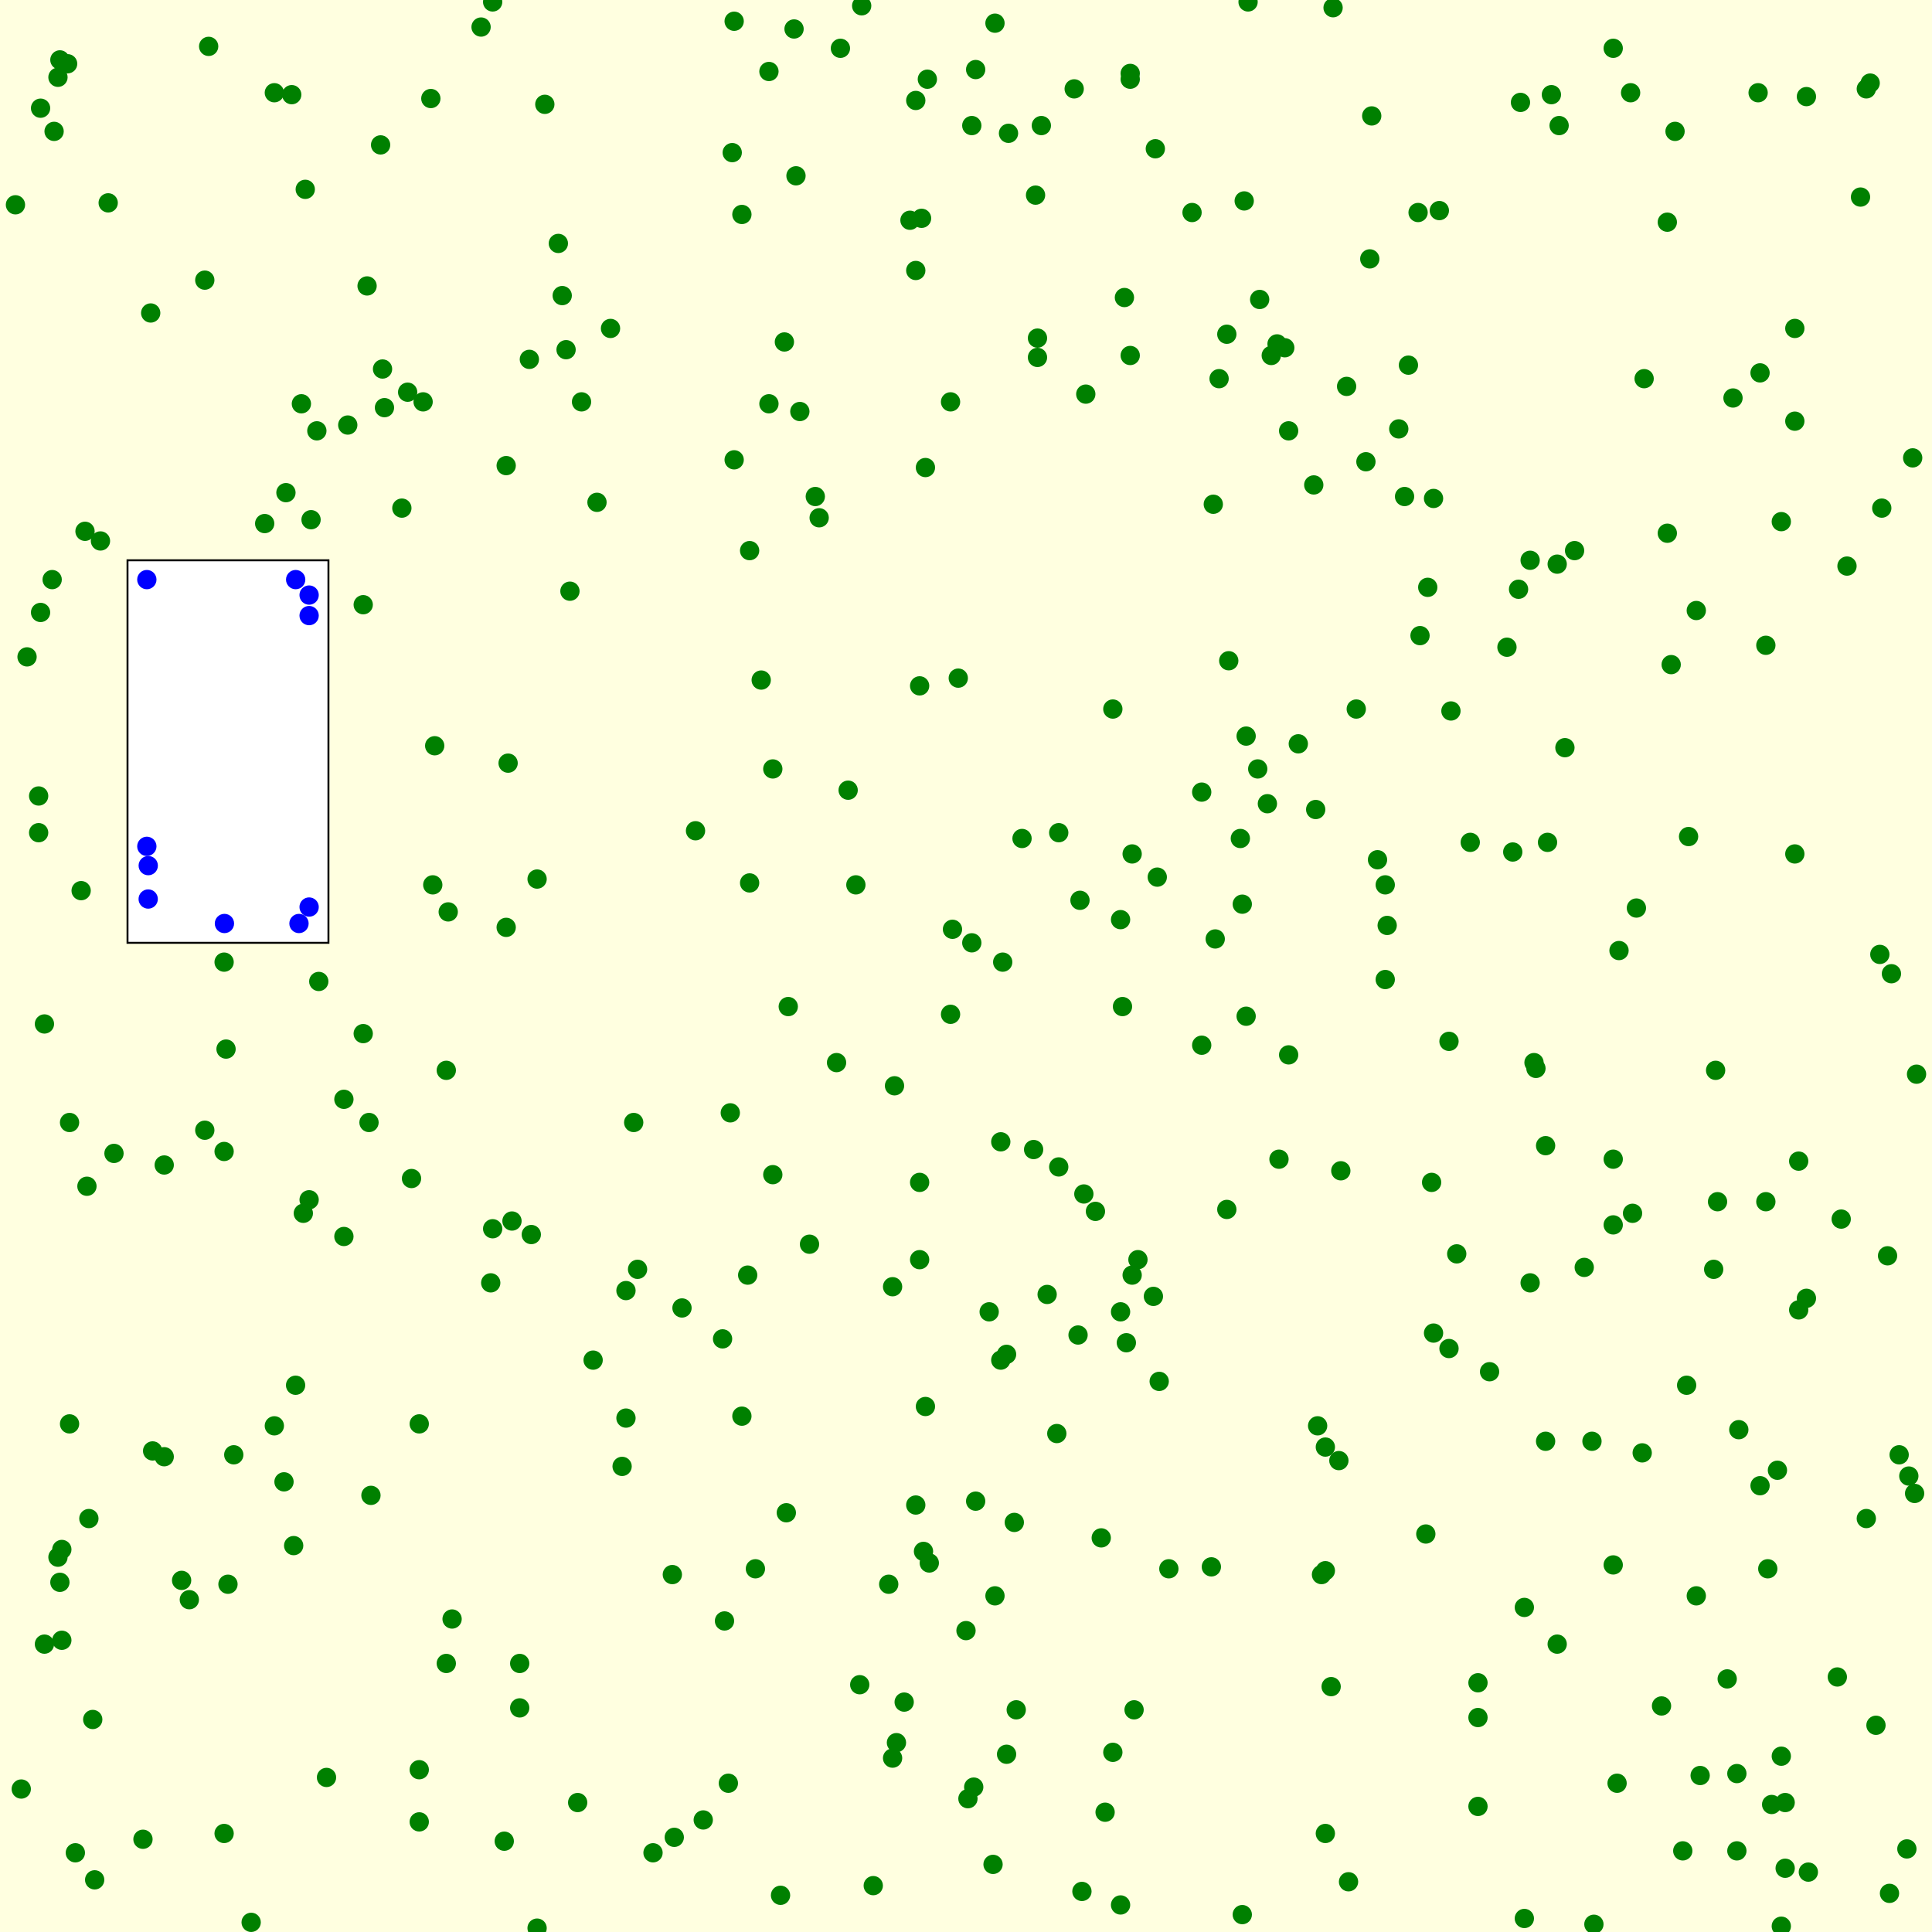
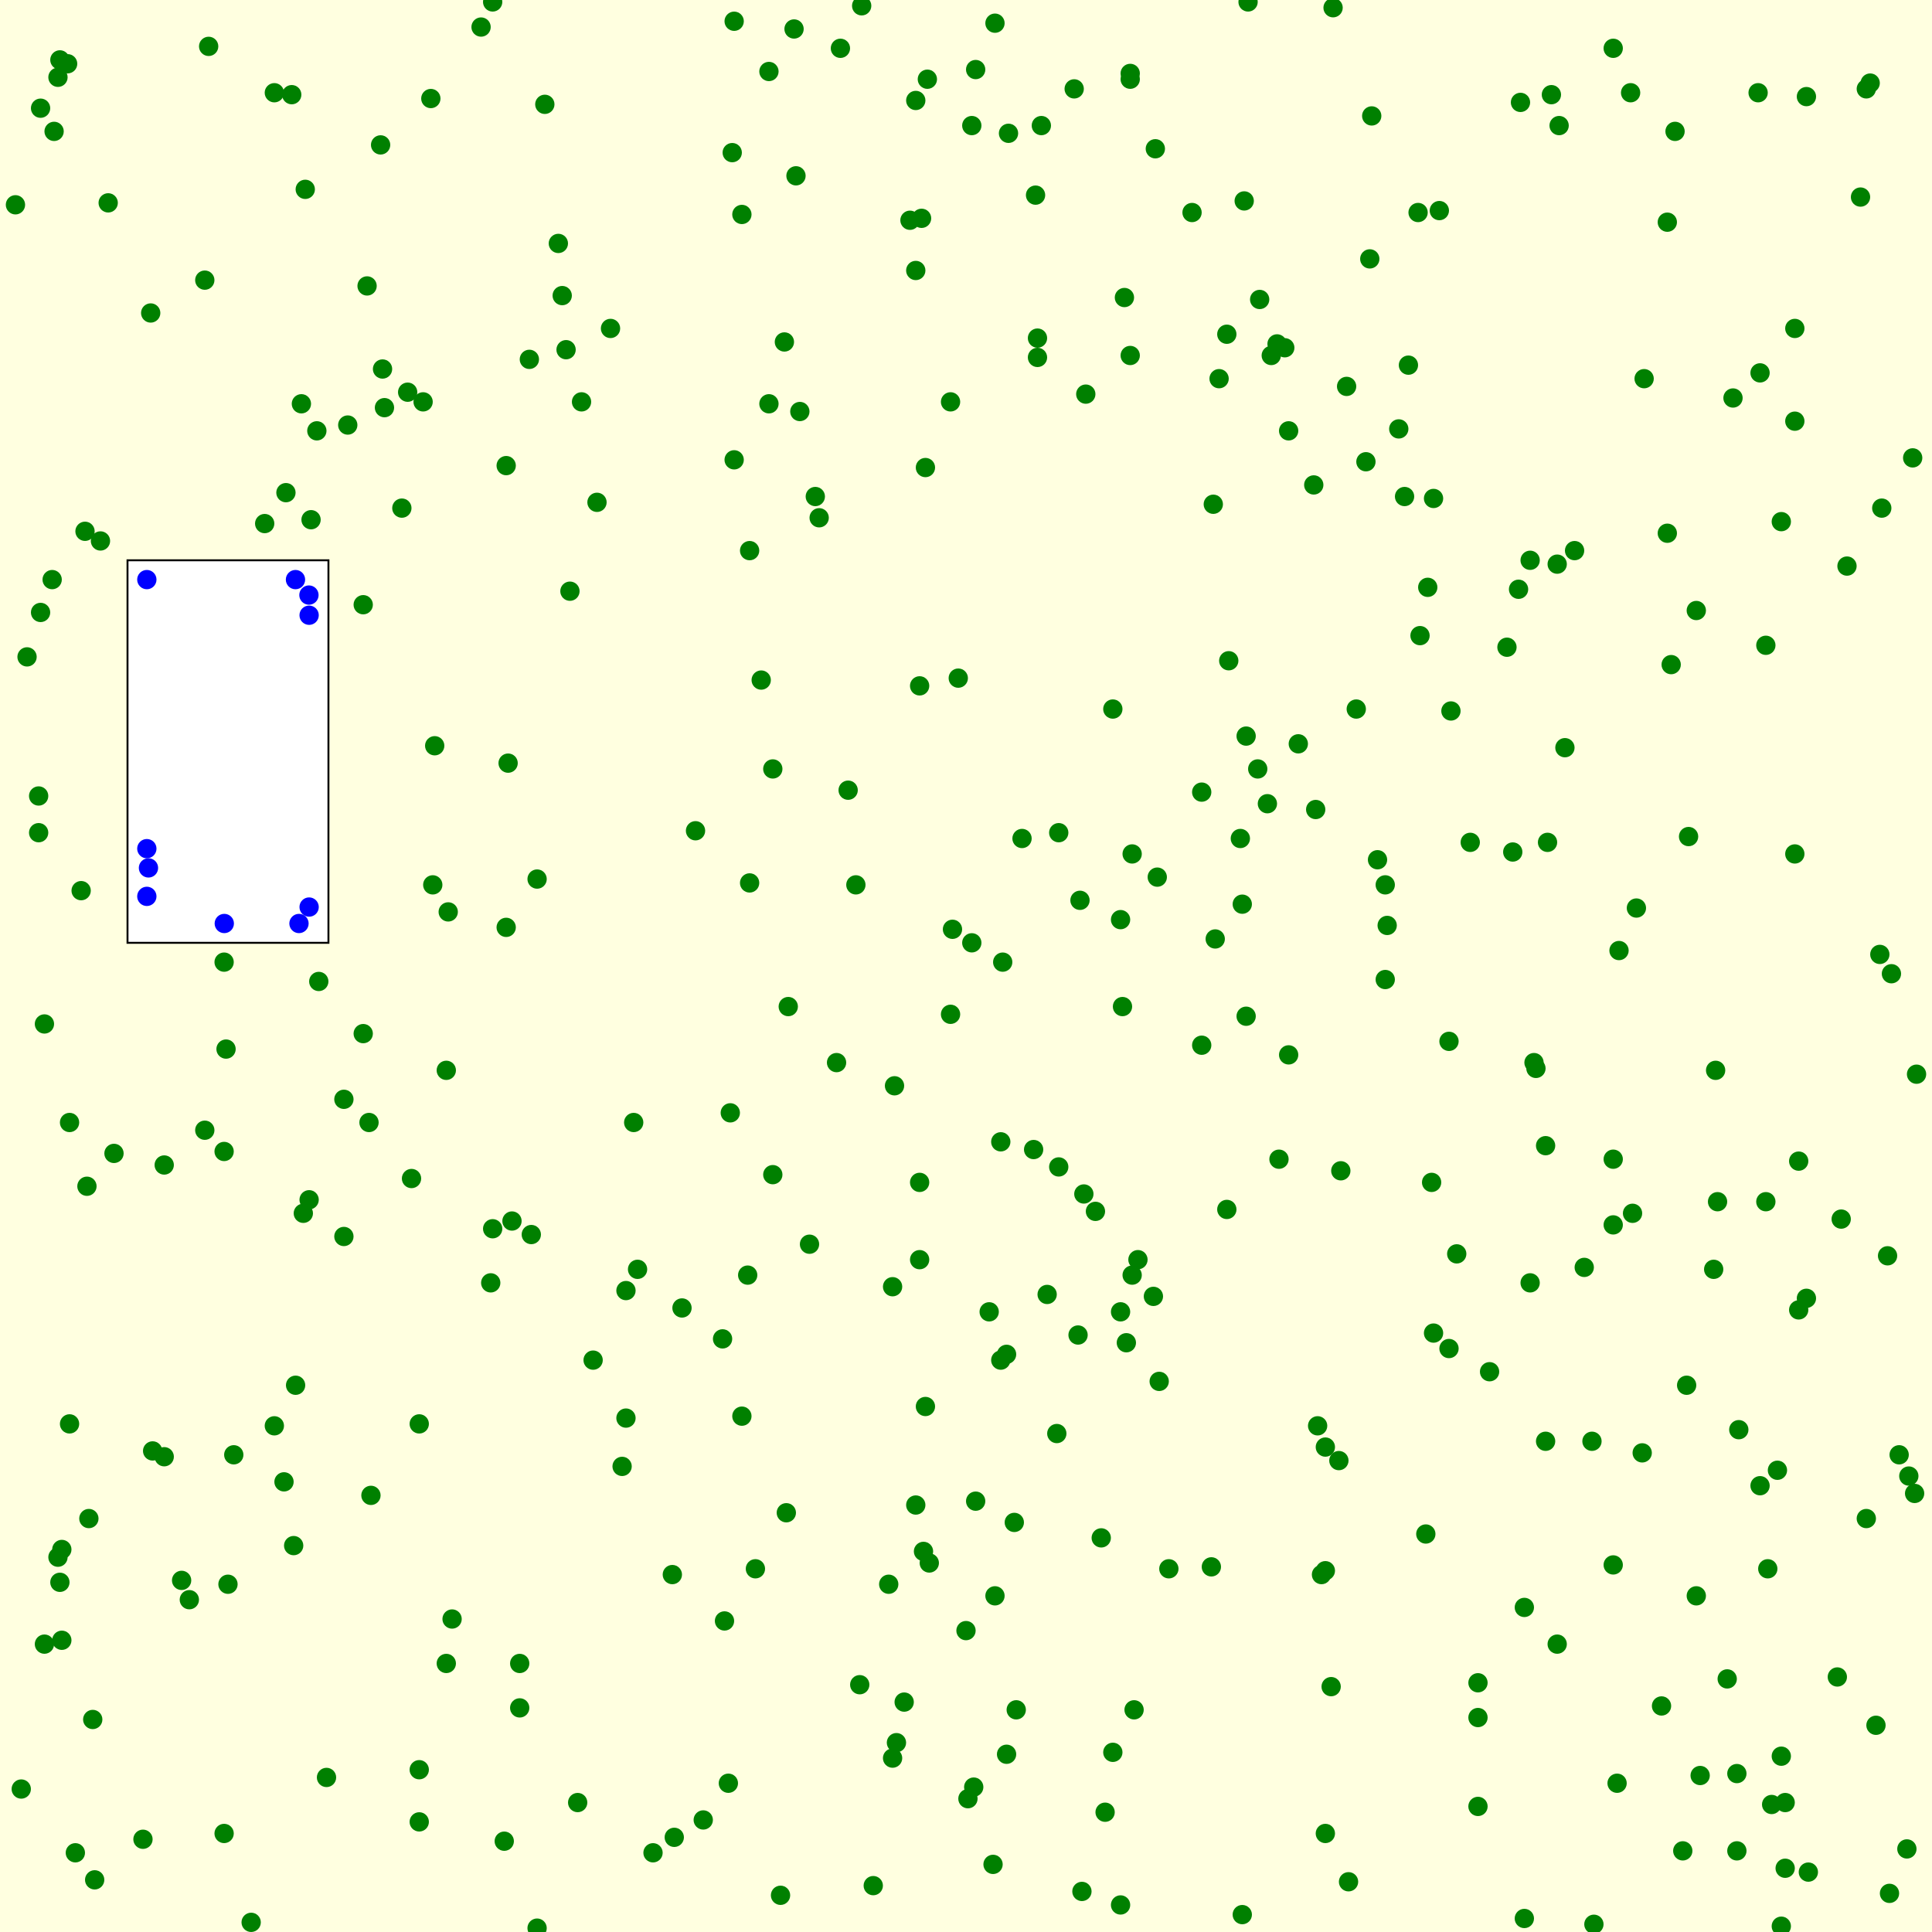
<svg xmlns="http://www.w3.org/2000/svg" viewBox="0 0 1000 1000">
  <rect x="0" y="0" width="1000" height="1000" fill="lightyellow" stroke="none " />
  <rect x="66" y="290" width="104" height="198" fill="white" stroke="black " />
  <circle cx="116" cy="498" r="5" fill="green" stroke="none" />
  <circle cx="492" cy="525" r="5" fill="green" stroke="none" />
  <circle cx="46" cy="786" r="5" fill="green" stroke="none" />
  <circle cx="32" cy="849" r="5" fill="green" stroke="none" />
  <circle cx="631" cy="196" r="5" fill="green" stroke="none" />
  <circle cx="672" cy="385" r="5" fill="green" stroke="none" />
  <circle cx="501" cy="931" r="5" fill="green" stroke="none" />
  <circle cx="147" cy="767" r="5" fill="green" stroke="none" />
  <circle cx="968" cy="43" r="5" fill="green" stroke="none" />
  <circle cx="536" cy="101" r="5" fill="green" stroke="none" />
  <circle cx="36" cy="737" r="5" fill="green" stroke="none" />
  <circle cx="745" cy="109" r="5" fill="green" stroke="none" />
  <circle cx="835" cy="25" r="5" fill="green" stroke="none" />
  <circle cx="353" cy="677" r="5" fill="green" stroke="none" />
  <circle cx="635" cy="173" r="5" fill="green" stroke="none" />
  <circle cx="820" cy="656" r="5" fill="green" stroke="none" />
  <circle cx="807" cy="65" r="5" fill="green" stroke="none" />
  <circle cx="837" cy="923" r="5" fill="green" stroke="none" />
  <circle cx="419" cy="644" r="5" fill="green" stroke="none" />
  <circle cx="667" cy="546" r="5" fill="green" stroke="none" />
  <circle cx="542" cy="670" r="5" fill="green" stroke="none" />
  <circle cx="496" cy="351" r="5" fill="green" stroke="none" />
  <circle cx="23" cy="851" r="5" fill="green" stroke="none" />
  <circle cx="987" cy="957" r="5" fill="green" stroke="none" />
  <circle cx="477" cy="113" r="5" fill="green" stroke="none" />
  <circle cx="920" cy="761" r="5" fill="green" stroke="none" />
  <circle cx="526" cy="885" r="5" fill="green" stroke="none" />
  <circle cx="535" cy="595" r="5" fill="green" stroke="none" />
  <circle cx="512" cy="679" r="5" fill="green" stroke="none" />
  <circle cx="130" cy="995" r="5" fill="green" stroke="none" />
  <circle cx="375" cy="839" r="5" fill="green" stroke="none" />
  <circle cx="581" cy="521" r="5" fill="green" stroke="none" />
  <circle cx="990" cy="237" r="5" fill="green" stroke="none" />
  <circle cx="521" cy="701" r="5" fill="green" stroke="none" />
  <circle cx="158" cy="98" r="5" fill="green" stroke="none" />
  <circle cx="652" cy="155" r="5" fill="green" stroke="none" />
  <circle cx="289" cy="126" r="5" fill="green" stroke="none" />
  <circle cx="30" cy="806" r="5" fill="green" stroke="none" />
  <circle cx="231" cy="861" r="5" fill="green" stroke="none" />
  <circle cx="661" cy="178" r="5" fill="green" stroke="none" />
  <circle cx="636" cy="342" r="5" fill="green" stroke="none" />
  <circle cx="694" cy="606" r="5" fill="green" stroke="none" />
  <circle cx="983" cy="753" r="5" fill="green" stroke="none" />
  <circle cx="521" cy="908" r="5" fill="green" stroke="none" />
  <circle cx="479" cy="728" r="5" fill="green" stroke="none" />
  <circle cx="910" cy="48" r="5" fill="green" stroke="none" />
  <circle cx="505" cy="36" r="5" fill="green" stroke="none" />
  <circle cx="349" cy="951" r="5" fill="green" stroke="none" />
  <circle cx="398" cy="37" r="5" fill="green" stroke="none" />
  <circle cx="707" cy="239" r="5" fill="green" stroke="none" />
  <circle cx="643" cy="468" r="5" fill="green" stroke="none" />
  <circle cx="462" cy="666" r="5" fill="green" stroke="none" />
  <circle cx="560" cy="979" r="5" fill="green" stroke="none" />
  <circle cx="801" cy="436" r="5" fill="green" stroke="none" />
  <circle cx="249" cy="14" r="5" fill="green" stroke="none" />
  <circle cx="118" cy="820" r="5" fill="green" stroke="none" />
  <circle cx="750" cy="698" r="5" fill="green" stroke="none" />
  <circle cx="14" cy="340" r="5" fill="green" stroke="none" />
  <circle cx="217" cy="916" r="5" fill="green" stroke="none" />
  <circle cx="518" cy="591" r="5" fill="green" stroke="none" />
  <circle cx="888" cy="554" r="5" fill="green" stroke="none" />
  <circle cx="217" cy="737" r="5" fill="green" stroke="none" />
  <circle cx="400" cy="608" r="5" fill="green" stroke="none" />
  <circle cx="860" cy="883" r="5" fill="green" stroke="none" />
  <circle cx="364" cy="942" r="5" fill="green" stroke="none" />
  <circle cx="52" cy="280" r="5" fill="green" stroke="none" />
  <circle cx="951" cy="868" r="5" fill="green" stroke="none" />
  <circle cx="973" cy="494" r="5" fill="green" stroke="none" />
  <circle cx="324" cy="734" r="5" fill="green" stroke="none" />
  <circle cx="537" cy="185" r="5" fill="green" stroke="none" />
  <circle cx="164" cy="223" r="5" fill="green" stroke="none" />
  <circle cx="735" cy="329" r="5" fill="green" stroke="none" />
  <circle cx="880" cy="919" r="5" fill="green" stroke="none" />
  <circle cx="617" cy="110" r="5" fill="green" stroke="none" />
  <circle cx="988" cy="764" r="5" fill="green" stroke="none" />
  <circle cx="476" cy="652" r="5" fill="green" stroke="none" />
  <circle cx="106" cy="145" r="5" fill="green" stroke="none" />
  <circle cx="702" cy="367" r="5" fill="green" stroke="none" />
  <circle cx="275" cy="639" r="5" fill="green" stroke="none" />
  <circle cx="559" cy="466" r="5" fill="green" stroke="none" />
  <circle cx="929" cy="170" r="5" fill="green" stroke="none" />
  <circle cx="388" cy="457" r="5" fill="green" stroke="none" />
  <circle cx="493" cy="481" r="5" fill="green" stroke="none" />
  <circle cx="599" cy="454" r="5" fill="green" stroke="none" />
  <circle cx="576" cy="907" r="5" fill="green" stroke="none" />
  <circle cx="391" cy="812" r="5" fill="green" stroke="none" />
  <circle cx="36" cy="581" r="5" fill="green" stroke="none" />
  <circle cx="815" cy="285" r="5" fill="green" stroke="none" />
  <circle cx="915" cy="812" r="5" fill="green" stroke="none" />
  <circle cx="929" cy="442" r="5" fill="green" stroke="none" />
  <circle cx="255" cy="636" r="5" fill="green" stroke="none" />
  <circle cx="789" cy="993" r="5" fill="green" stroke="none" />
  <circle cx="492" cy="208" r="5" fill="green" stroke="none" />
  <circle cx="717" cy="458" r="5" fill="green" stroke="none" />
  <circle cx="629" cy="486" r="5" fill="green" stroke="none" />
  <circle cx="161" cy="269" r="5" fill="green" stroke="none" />
  <circle cx="142" cy="738" r="5" fill="green" stroke="none" />
  <circle cx="558" cy="691" r="5" fill="green" stroke="none" />
  <circle cx="680" cy="251" r="5" fill="green" stroke="none" />
  <circle cx="79" cy="751" r="5" fill="green" stroke="none" />
  <circle cx="234" cy="838" r="5" fill="green" stroke="none" />
  <circle cx="643" cy="991" r="5" fill="green" stroke="none" />
  <circle cx="963" cy="102" r="5" fill="green" stroke="none" />
  <circle cx="31" cy="31" r="5" fill="green" stroke="none" />
  <circle cx="911" cy="193" r="5" fill="green" stroke="none" />
  <circle cx="786" cy="305" r="5" fill="green" stroke="none" />
  <circle cx="792" cy="664" r="5" fill="green" stroke="none" />
  <circle cx="85" cy="754" r="5" fill="green" stroke="none" />
  <circle cx="446" cy="3" r="5" fill="green" stroke="none" />
  <circle cx="662" cy="600" r="5" fill="green" stroke="none" />
  <circle cx="899" cy="918" r="5" fill="green" stroke="none" />
  <circle cx="269" cy="861" r="5" fill="green" stroke="none" />
  <circle cx="435" cy="25" r="5" fill="green" stroke="none" />
  <circle cx="751" cy="368" r="5" fill="green" stroke="none" />
  <circle cx="935" cy="672" r="5" fill="green" stroke="none" />
  <circle cx="468" cy="881" r="5" fill="green" stroke="none" />
  <circle cx="742" cy="258" r="5" fill="green" stroke="none" />
  <circle cx="474" cy="779" r="5" fill="green" stroke="none" />
  <circle cx="94" cy="818" r="5" fill="green" stroke="none" />
  <circle cx="265" cy="632" r="5" fill="green" stroke="none" />
  <circle cx="556" cy="46" r="5" fill="green" stroke="none" />
  <circle cx="387" cy="660" r="5" fill="green" stroke="none" />
  <circle cx="476" cy="355" r="5" fill="green" stroke="none" />
  <circle cx="27" cy="300" r="5" fill="green" stroke="none" />
  <circle cx="188" cy="313" r="5" fill="green" stroke="none" />
  <circle cx="795" cy="553" r="5" fill="green" stroke="none" />
  <circle cx="263" cy="395" r="5" fill="green" stroke="none" />
  <circle cx="261" cy="953" r="5" fill="green" stroke="none" />
  <circle cx="74" cy="952" r="5" fill="green" stroke="none" />
  <circle cx="188" cy="535" r="5" fill="green" stroke="none" />
  <circle cx="887" cy="657" r="5" fill="green" stroke="none" />
  <circle cx="899" cy="958" r="5" fill="green" stroke="none" />
  <circle cx="867" cy="68" r="5" fill="green" stroke="none" />
  <circle cx="30" cy="40" r="5" fill="green" stroke="none" />
  <circle cx="398" cy="209" r="5" fill="green" stroke="none" />
  <circle cx="978" cy="980" r="5" fill="green" stroke="none" />
  <circle cx="537" cy="175" r="5" fill="green" stroke="none" />
  <circle cx="562" cy="204" r="5" fill="green" stroke="none" />
  <circle cx="274" cy="186" r="5" fill="green" stroke="none" />
  <circle cx="108" cy="24" r="5" fill="green" stroke="none" />
  <circle cx="929" cy="218" r="5" fill="green" stroke="none" />
  <circle cx="255" cy="1" r="5" fill="green" stroke="none" />
  <circle cx="931" cy="601" r="5" fill="green" stroke="none" />
  <circle cx="586" cy="660" r="5" fill="green" stroke="none" />
  <circle cx="718" cy="479" r="5" fill="green" stroke="none" />
  <circle cx="400" cy="398" r="5" fill="green" stroke="none" />
  <circle cx="384" cy="111" r="5" fill="green" stroke="none" />
  <circle cx="583" cy="695" r="5" fill="green" stroke="none" />
  <circle cx="924" cy="933" r="5" fill="green" stroke="none" />
  <circle cx="742" cy="690" r="5" fill="green" stroke="none" />
  <circle cx="190" cy="148" r="5" fill="green" stroke="none" />
  <circle cx="151" cy="49" r="5" fill="green" stroke="none" />
  <circle cx="783" cy="441" r="5" fill="green" stroke="none" />
  <circle cx="582" cy="154" r="5" fill="green" stroke="none" />
  <circle cx="464" cy="902" r="5" fill="green" stroke="none" />
  <circle cx="307" cy="704" r="5" fill="green" stroke="none" />
  <circle cx="953" cy="631" r="5" fill="green" stroke="none" />
  <circle cx="165" cy="508" r="5" fill="green" stroke="none" />
  <circle cx="476" cy="612" r="5" fill="green" stroke="none" />
  <circle cx="684" cy="815" r="5" fill="green" stroke="none" />
  <circle cx="503" cy="488" r="5" fill="green" stroke="none" />
  <circle cx="580" cy="679" r="5" fill="green" stroke="none" />
  <circle cx="153" cy="717" r="5" fill="green" stroke="none" />
  <circle cx="116" cy="949" r="5" fill="green" stroke="none" />
  <circle cx="739" cy="304" r="5" fill="green" stroke="none" />
  <circle cx="873" cy="717" r="5" fill="green" stroke="none" />
  <circle cx="474" cy="52" r="5" fill="green" stroke="none" />
  <circle cx="328" cy="581" r="5" fill="green" stroke="none" />
  <circle cx="900" cy="740" r="5" fill="green" stroke="none" />
  <circle cx="803" cy="49" r="5" fill="green" stroke="none" />
  <circle cx="622" cy="410" r="5" fill="green" stroke="none" />
  <circle cx="847" cy="470" r="5" fill="green" stroke="none" />
  <circle cx="709" cy="134" r="5" fill="green" stroke="none" />
  <circle cx="844" cy="48" r="5" fill="green" stroke="none" />
  <circle cx="727" cy="257" r="5" fill="green" stroke="none" />
  <circle cx="412" cy="91" r="5" fill="green" stroke="none" />
  <circle cx="738" cy="794" r="5" fill="green" stroke="none" />
  <circle cx="121" cy="753" r="5" fill="green" stroke="none" />
  <circle cx="21" cy="317" r="5" fill="green" stroke="none" />
  <circle cx="644" cy="104" r="5" fill="green" stroke="none" />
  <circle cx="474" cy="140" r="5" fill="green" stroke="none" />
  <circle cx="59" cy="597" r="5" fill="green" stroke="none" />
  <circle cx="198" cy="191" r="5" fill="green" stroke="none" />
  <circle cx="686" cy="813" r="5" fill="green" stroke="none" />
  <circle cx="225" cy="386" r="5" fill="green" stroke="none" />
  <circle cx="974" cy="263" r="5" fill="green" stroke="none" />
  <circle cx="729" cy="189" r="5" fill="green" stroke="none" />
  <circle cx="414" cy="213" r="5" fill="green" stroke="none" />
  <circle cx="935" cy="50" r="5" fill="green" stroke="none" />
  <circle cx="301" cy="208" r="5" fill="green" stroke="none" />
  <circle cx="28" cy="68" r="5" fill="green" stroke="none" />
  <circle cx="156" cy="209" r="5" fill="green" stroke="none" />
  <circle cx="689" cy="873" r="5" fill="green" stroke="none" />
  <circle cx="525" cy="788" r="5" fill="green" stroke="none" />
  <circle cx="374" cy="693" r="5" fill="green" stroke="none" />
  <circle cx="622" cy="541" r="5" fill="green" stroke="none" />
  <circle cx="605" cy="812" r="5" fill="green" stroke="none" />
  <circle cx="825" cy="996" r="5" fill="green" stroke="none" />
  <circle cx="765" cy="935" r="5" fill="green" stroke="none" />
  <circle cx="445" cy="872" r="5" fill="green" stroke="none" />
  <circle cx="213" cy="610" r="5" fill="green" stroke="none" />
  <circle cx="35" cy="33" r="5" fill="green" stroke="none" />
  <circle cx="23" cy="530" r="5" fill="green" stroke="none" />
  <circle cx="378" cy="576" r="5" fill="green" stroke="none" />
  <circle cx="178" cy="569" r="5" fill="green" stroke="none" />
  <circle cx="42" cy="461" r="5" fill="green" stroke="none" />
  <circle cx="966" cy="46" r="5" fill="green" stroke="none" />
  <circle cx="717" cy="507" r="5" fill="green" stroke="none" />
  <circle cx="548" cy="604" r="5" fill="green" stroke="none" />
  <circle cx="529" cy="434" r="5" fill="green" stroke="none" />
  <circle cx="585" cy="184" r="5" fill="green" stroke="none" />
  <circle cx="44" cy="275" r="5" fill="green" stroke="none" />
  <circle cx="148" cy="255" r="5" fill="green" stroke="none" />
  <circle cx="771" cy="710" r="5" fill="green" stroke="none" />
  <circle cx="106" cy="585" r="5" fill="green" stroke="none" />
  <circle cx="835" cy="600" r="5" fill="green" stroke="none" />
  <circle cx="322" cy="759" r="5" fill="green" stroke="none" />
  <circle cx="208" cy="263" r="5" fill="green" stroke="none" />
  <circle cx="406" cy="177" r="5" fill="green" stroke="none" />
  <circle cx="178" cy="640" r="5" fill="green" stroke="none" />
  <circle cx="519" cy="498" r="5" fill="green" stroke="none" />
  <circle cx="741" cy="612" r="5" fill="green" stroke="none" />
  <circle cx="269" cy="884" r="5" fill="green" stroke="none" />
  <circle cx="628" cy="261" r="5" fill="green" stroke="none" />
  <circle cx="586" cy="442" r="5" fill="green" stroke="none" />
  <circle cx="433" cy="550" r="5" fill="green" stroke="none" />
  <circle cx="20" cy="431" r="5" fill="green" stroke="none" />
  <circle cx="481" cy="809" r="5" fill="green" stroke="none" />
  <circle cx="219" cy="208" r="5" fill="green" stroke="none" />
  <circle cx="761" cy="436" r="5" fill="green" stroke="none" />
  <circle cx="780" cy="335" r="5" fill="green" stroke="none" />
  <circle cx="686" cy="949" r="5" fill="green" stroke="none" />
  <circle cx="572" cy="938" r="5" fill="green" stroke="none" />
  <circle cx="646" cy="1" r="5" fill="green" stroke="none" />
  <circle cx="31" cy="819" r="5" fill="green" stroke="none" />
  <circle cx="518" cy="704" r="5" fill="green" stroke="none" />
  <circle cx="384" cy="733" r="5" fill="green" stroke="none" />
  <circle cx="931" cy="678" r="5" fill="green" stroke="none" />
  <circle cx="835" cy="634" r="5" fill="green" stroke="none" />
  <circle cx="724" cy="222" r="5" fill="green" stroke="none" />
  <circle cx="514" cy="965" r="5" fill="green" stroke="none" />
  <circle cx="589" cy="652" r="5" fill="green" stroke="none" />
  <circle cx="792" cy="290" r="5" fill="green" stroke="none" />
  <circle cx="380" cy="238" r="5" fill="green" stroke="none" />
  <circle cx="585" cy="38" r="5" fill="green" stroke="none" />
  <circle cx="878" cy="826" r="5" fill="green" stroke="none" />
  <circle cx="20" cy="412" r="5" fill="green" stroke="none" />
  <circle cx="922" cy="909" r="5" fill="green" stroke="none" />
  <circle cx="39" cy="959" r="5" fill="green" stroke="none" />
  <circle cx="231" cy="554" r="5" fill="green" stroke="none" />
  <circle cx="580" cy="476" r="5" fill="green" stroke="none" />
  <circle cx="152" cy="800" r="5" fill="green" stroke="none" />
  <circle cx="865" cy="344" r="5" fill="green" stroke="none" />
  <circle cx="979" cy="504" r="5" fill="green" stroke="none" />
  <circle cx="211" cy="203" r="5" fill="green" stroke="none" />
  <circle cx="576" cy="367" r="5" fill="green" stroke="none" />
  <circle cx="922" cy="270" r="5" fill="green" stroke="none" />
  <circle cx="180" cy="220" r="5" fill="green" stroke="none" />
  <circle cx="160" cy="621" r="5" fill="green" stroke="none" />
  <circle cx="645" cy="526" r="5" fill="green" stroke="none" />
  <circle cx="587" cy="885" r="5" fill="green" stroke="none" />
  <circle cx="911" cy="769" r="5" fill="green" stroke="none" />
  <circle cx="324" cy="668" r="5" fill="green" stroke="none" />
  <circle cx="394" cy="352" r="5" fill="green" stroke="none" />
  <circle cx="32" cy="802" r="5" fill="green" stroke="none" />
  <circle cx="645" cy="381" r="5" fill="green" stroke="none" />
  <circle cx="45" cy="614" r="5" fill="green" stroke="none" />
  <circle cx="894" cy="869" r="5" fill="green" stroke="none" />
  <circle cx="863" cy="276" r="5" fill="green" stroke="none" />
  <circle cx="56" cy="105" r="5" fill="green" stroke="none" />
  <circle cx="388" cy="285" r="5" fill="green" stroke="none" />
  <circle cx="309" cy="260" r="5" fill="green" stroke="none" />
  <circle cx="956" cy="293" r="5" fill="green" stroke="none" />
  <circle cx="295" cy="306" r="5" fill="green" stroke="none" />
  <circle cx="851" cy="196" r="5" fill="green" stroke="none" />
  <circle cx="561" cy="618" r="5" fill="green" stroke="none" />
  <circle cx="439" cy="409" r="5" fill="green" stroke="none" />
  <circle cx="278" cy="998" r="5" fill="green" stroke="none" />
  <circle cx="889" cy="622" r="5" fill="green" stroke="none" />
  <circle cx="665" cy="180" r="5" fill="green" stroke="none" />
  <circle cx="199" cy="211" r="5" fill="green" stroke="none" />
  <circle cx="547" cy="742" r="5" fill="green" stroke="none" />
  <circle cx="787" cy="53" r="5" fill="green" stroke="none" />
  <circle cx="697" cy="200" r="5" fill="green" stroke="none" />
  <circle cx="379" cy="79" r="5" fill="green" stroke="none" />
  <circle cx="966" cy="786" r="5" fill="green" stroke="none" />
  <circle cx="824" cy="746" r="5" fill="green" stroke="none" />
  <circle cx="874" cy="433" r="5" fill="green" stroke="none" />
  <circle cx="98" cy="828" r="5" fill="green" stroke="none" />
  <circle cx="800" cy="593" r="5" fill="green" stroke="none" />
  <circle cx="191" cy="581" r="5" fill="green" stroke="none" />
  <circle cx="408" cy="521" r="5" fill="green" stroke="none" />
  <circle cx="806" cy="292" r="5" fill="green" stroke="none" />
  <circle cx="681" cy="419" r="5" fill="green" stroke="none" />
  <circle cx="835" cy="810" r="5" fill="green" stroke="none" />
  <circle cx="223" cy="51" r="5" fill="green" stroke="none" />
  <circle cx="686" cy="749" r="5" fill="green" stroke="none" />
  <circle cx="794" cy="550" r="5" fill="green" stroke="none" />
  <circle cx="713" cy="445" r="5" fill="green" stroke="none" />
  <circle cx="462" cy="910" r="5" fill="green" stroke="none" />
  <circle cx="282" cy="54" r="5" fill="green" stroke="none" />
  <circle cx="299" cy="933" r="5" fill="green" stroke="none" />
  <circle cx="765" cy="889" r="5" fill="green" stroke="none" />
  <circle cx="262" cy="241" r="5" fill="green" stroke="none" />
  <circle cx="443" cy="458" r="5" fill="green" stroke="none" />
  <circle cx="49" cy="973" r="5" fill="green" stroke="none" />
  <circle cx="710" cy="60" r="5" fill="green" stroke="none" />
  <circle cx="500" cy="844" r="5" fill="green" stroke="none" />
  <circle cx="658" cy="184" r="5" fill="green" stroke="none" />
  <circle cx="806" cy="851" r="5" fill="green" stroke="none" />
  <circle cx="505" cy="777" r="5" fill="green" stroke="none" />
  <circle cx="157" cy="628" r="5" fill="green" stroke="none" />
  <circle cx="424" cy="268" r="5" fill="green" stroke="none" />
  <circle cx="192" cy="774" r="5" fill="green" stroke="none" />
  <circle cx="480" cy="41" r="5" fill="green" stroke="none" />
  <circle cx="971" cy="893" r="5" fill="green" stroke="none" />
  <circle cx="734" cy="110" r="5" fill="green" stroke="none" />
  <circle cx="789" cy="832" r="5" fill="green" stroke="none" />
  <circle cx="515" cy="826" r="5" fill="green" stroke="none" />
  <circle cx="380" cy="11" r="5" fill="green" stroke="none" />
  <circle cx="316" cy="170" r="5" fill="green" stroke="none" />
  <circle cx="224" cy="458" r="5" fill="green" stroke="none" />
  <circle cx="85" cy="603" r="5" fill="green" stroke="none" />
  <circle cx="922" cy="997" r="5" fill="green" stroke="none" />
  <circle cx="651" cy="398" r="5" fill="green" stroke="none" />
  <circle cx="48" cy="890" r="5" fill="green" stroke="none" />
  <circle cx="504" cy="925" r="5" fill="green" stroke="none" />
  <circle cx="977" cy="650" r="5" fill="green" stroke="none" />
  <circle cx="503" cy="65" r="5" fill="green" stroke="none" />
  <circle cx="254" cy="664" r="5" fill="green" stroke="none" />
  <circle cx="377" cy="923" r="5" fill="green" stroke="none" />
  <circle cx="897" cy="206" r="5" fill="green" stroke="none" />
  <circle cx="478" cy="803" r="5" fill="green" stroke="none" />
  <circle cx="291" cy="153" r="5" fill="green" stroke="none" />
  <circle cx="845" cy="628" r="5" fill="green" stroke="none" />
  <circle cx="585" cy="41" r="5" fill="green" stroke="none" />
  <circle cx="800" cy="746" r="5" fill="green" stroke="none" />
  <circle cx="360" cy="430" r="5" fill="green" stroke="none" />
  <circle cx="878" cy="316" r="5" fill="green" stroke="none" />
  <circle cx="404" cy="981" r="5" fill="green" stroke="none" />
  <circle cx="197" cy="75" r="5" fill="green" stroke="none" />
  <circle cx="169" cy="920" r="5" fill="green" stroke="none" />
  <circle cx="698" cy="974" r="5" fill="green" stroke="none" />
  <circle cx="11" cy="926" r="5" fill="green" stroke="none" />
  <circle cx="463" cy="562" r="5" fill="green" stroke="none" />
  <circle cx="991" cy="773" r="5" fill="green" stroke="none" />
  <circle cx="262" cy="480" r="5" fill="green" stroke="none" />
  <circle cx="522" cy="69" r="5" fill="green" stroke="none" />
  <circle cx="914" cy="622" r="5" fill="green" stroke="none" />
  <circle cx="838" cy="492" r="5" fill="green" stroke="none" />
  <circle cx="936" cy="969" r="5" fill="green" stroke="none" />
  <circle cx="642" cy="434" r="5" fill="green" stroke="none" />
  <circle cx="914" cy="334" r="5" fill="green" stroke="none" />
  <circle cx="750" cy="539" r="5" fill="green" stroke="none" />
  <circle cx="479" cy="242" r="5" fill="green" stroke="none" />
  <circle cx="232" cy="472" r="5" fill="green" stroke="none" />
  <circle cx="142" cy="48" r="5" fill="green" stroke="none" />
  <circle cx="278" cy="455" r="5" fill="green" stroke="none" />
  <circle cx="600" cy="715" r="5" fill="green" stroke="none" />
  <circle cx="293" cy="181" r="5" fill="green" stroke="none" />
  <circle cx="754" cy="649" r="5" fill="green" stroke="none" />
  <circle cx="411" cy="15" r="5" fill="green" stroke="none" />
  <circle cx="635" cy="626" r="5" fill="green" stroke="none" />
  <circle cx="667" cy="223" r="5" fill="green" stroke="none" />
  <circle cx="471" cy="114" r="5" fill="green" stroke="none" />
  <circle cx="810" cy="387" r="5" fill="green" stroke="none" />
  <circle cx="422" cy="257" r="5" fill="green" stroke="none" />
  <circle cx="850" cy="752" r="5" fill="green" stroke="none" />
  <circle cx="407" cy="783" r="5" fill="green" stroke="none" />
  <circle cx="627" cy="811" r="5" fill="green" stroke="none" />
  <circle cx="460" cy="820" r="5" fill="green" stroke="none" />
  <circle cx="597" cy="671" r="5" fill="green" stroke="none" />
  <circle cx="580" cy="986" r="5" fill="green" stroke="none" />
  <circle cx="338" cy="959" r="5" fill="green" stroke="none" />
  <circle cx="863" cy="115" r="5" fill="green" stroke="none" />
  <circle cx="871" cy="958" r="5" fill="green" stroke="none" />
  <circle cx="452" cy="976" r="5" fill="green" stroke="none" />
  <circle cx="548" cy="431" r="5" fill="green" stroke="none" />
  <circle cx="348" cy="815" r="5" fill="green" stroke="none" />
  <circle cx="217" cy="943" r="5" fill="green" stroke="none" />
  <circle cx="515" cy="12" r="5" fill="green" stroke="none" />
  <circle cx="682" cy="738" r="5" fill="green" stroke="none" />
  <circle cx="924" cy="967" r="5" fill="green" stroke="none" />
  <circle cx="992" cy="556" r="5" fill="green" stroke="none" />
  <circle cx="693" cy="756" r="5" fill="green" stroke="none" />
  <circle cx="765" cy="871" r="5" fill="green" stroke="none" />
  <circle cx="8" cy="106" r="5" fill="green" stroke="none" />
  <circle cx="116" cy="596" r="5" fill="green" stroke="none" />
  <circle cx="21" cy="56" r="5" fill="green" stroke="none" />
  <circle cx="78" cy="162" r="5" fill="green" stroke="none" />
  <circle cx="330" cy="657" r="5" fill="green" stroke="none" />
  <circle cx="117" cy="543" r="5" fill="green" stroke="none" />
  <circle cx="539" cy="65" r="5" fill="green" stroke="none" />
  <circle cx="656" cy="416" r="5" fill="green" stroke="none" />
  <circle cx="570" cy="796" r="5" fill="green" stroke="none" />
  <circle cx="137" cy="271" r="5" fill="green" stroke="none" />
  <circle cx="567" cy="627" r="5" fill="green" stroke="none" />
  <circle cx="690" cy="4" r="5" fill="green" stroke="none" />
  <circle cx="598" cy="77" r="5" fill="green" stroke="none" />
  <circle cx="917" cy="934" r="5" fill="green" stroke="none" />
-   <circle cx="160" cy="318.631" r="5" fill="blue" stroke="none" />
-   <circle cx="153.038" cy="300" r="5" fill="blue" stroke="none" />
-   <circle cx="76.704" cy="465.337" r="5" fill="blue" stroke="none" />
-   <circle cx="160" cy="308.005" r="5" fill="blue" stroke="none" />
-   <circle cx="116.167" cy="478" r="5" fill="blue" stroke="none" />
-   <circle cx="76" cy="438.069" r="5" fill="blue" stroke="none" />
-   <circle cx="160" cy="469.485" r="5" fill="blue" stroke="none" />
-   <circle cx="76.73" cy="448.043" r="5" fill="blue" stroke="none" />
-   <circle cx="154.757" cy="478" r="5" fill="blue" stroke="none" />
+   <circle cx="160" cy="469.487" r="5" fill="blue" stroke="none" />
+   <circle cx="152.939" cy="300" r="5" fill="blue" stroke="none" />
+   <circle cx="76" cy="439.263" r="5" fill="blue" stroke="none" />
+   <circle cx="159.906" cy="308.007" r="5" fill="blue" stroke="none" />
+   <circle cx="116.088" cy="478" r="5" fill="blue" stroke="none" />
  <circle cx="76" cy="300" r="5" fill="blue" stroke="none" />
+   <circle cx="154.753" cy="478" r="5" fill="blue" stroke="none" />
+   <circle cx="76" cy="463.958" r="5" fill="blue" stroke="none" />
+   <circle cx="160" cy="318.442" r="5" fill="blue" stroke="none" />
+   <circle cx="76.846" cy="449.227" r="5" fill="blue" stroke="none" />
</svg>
